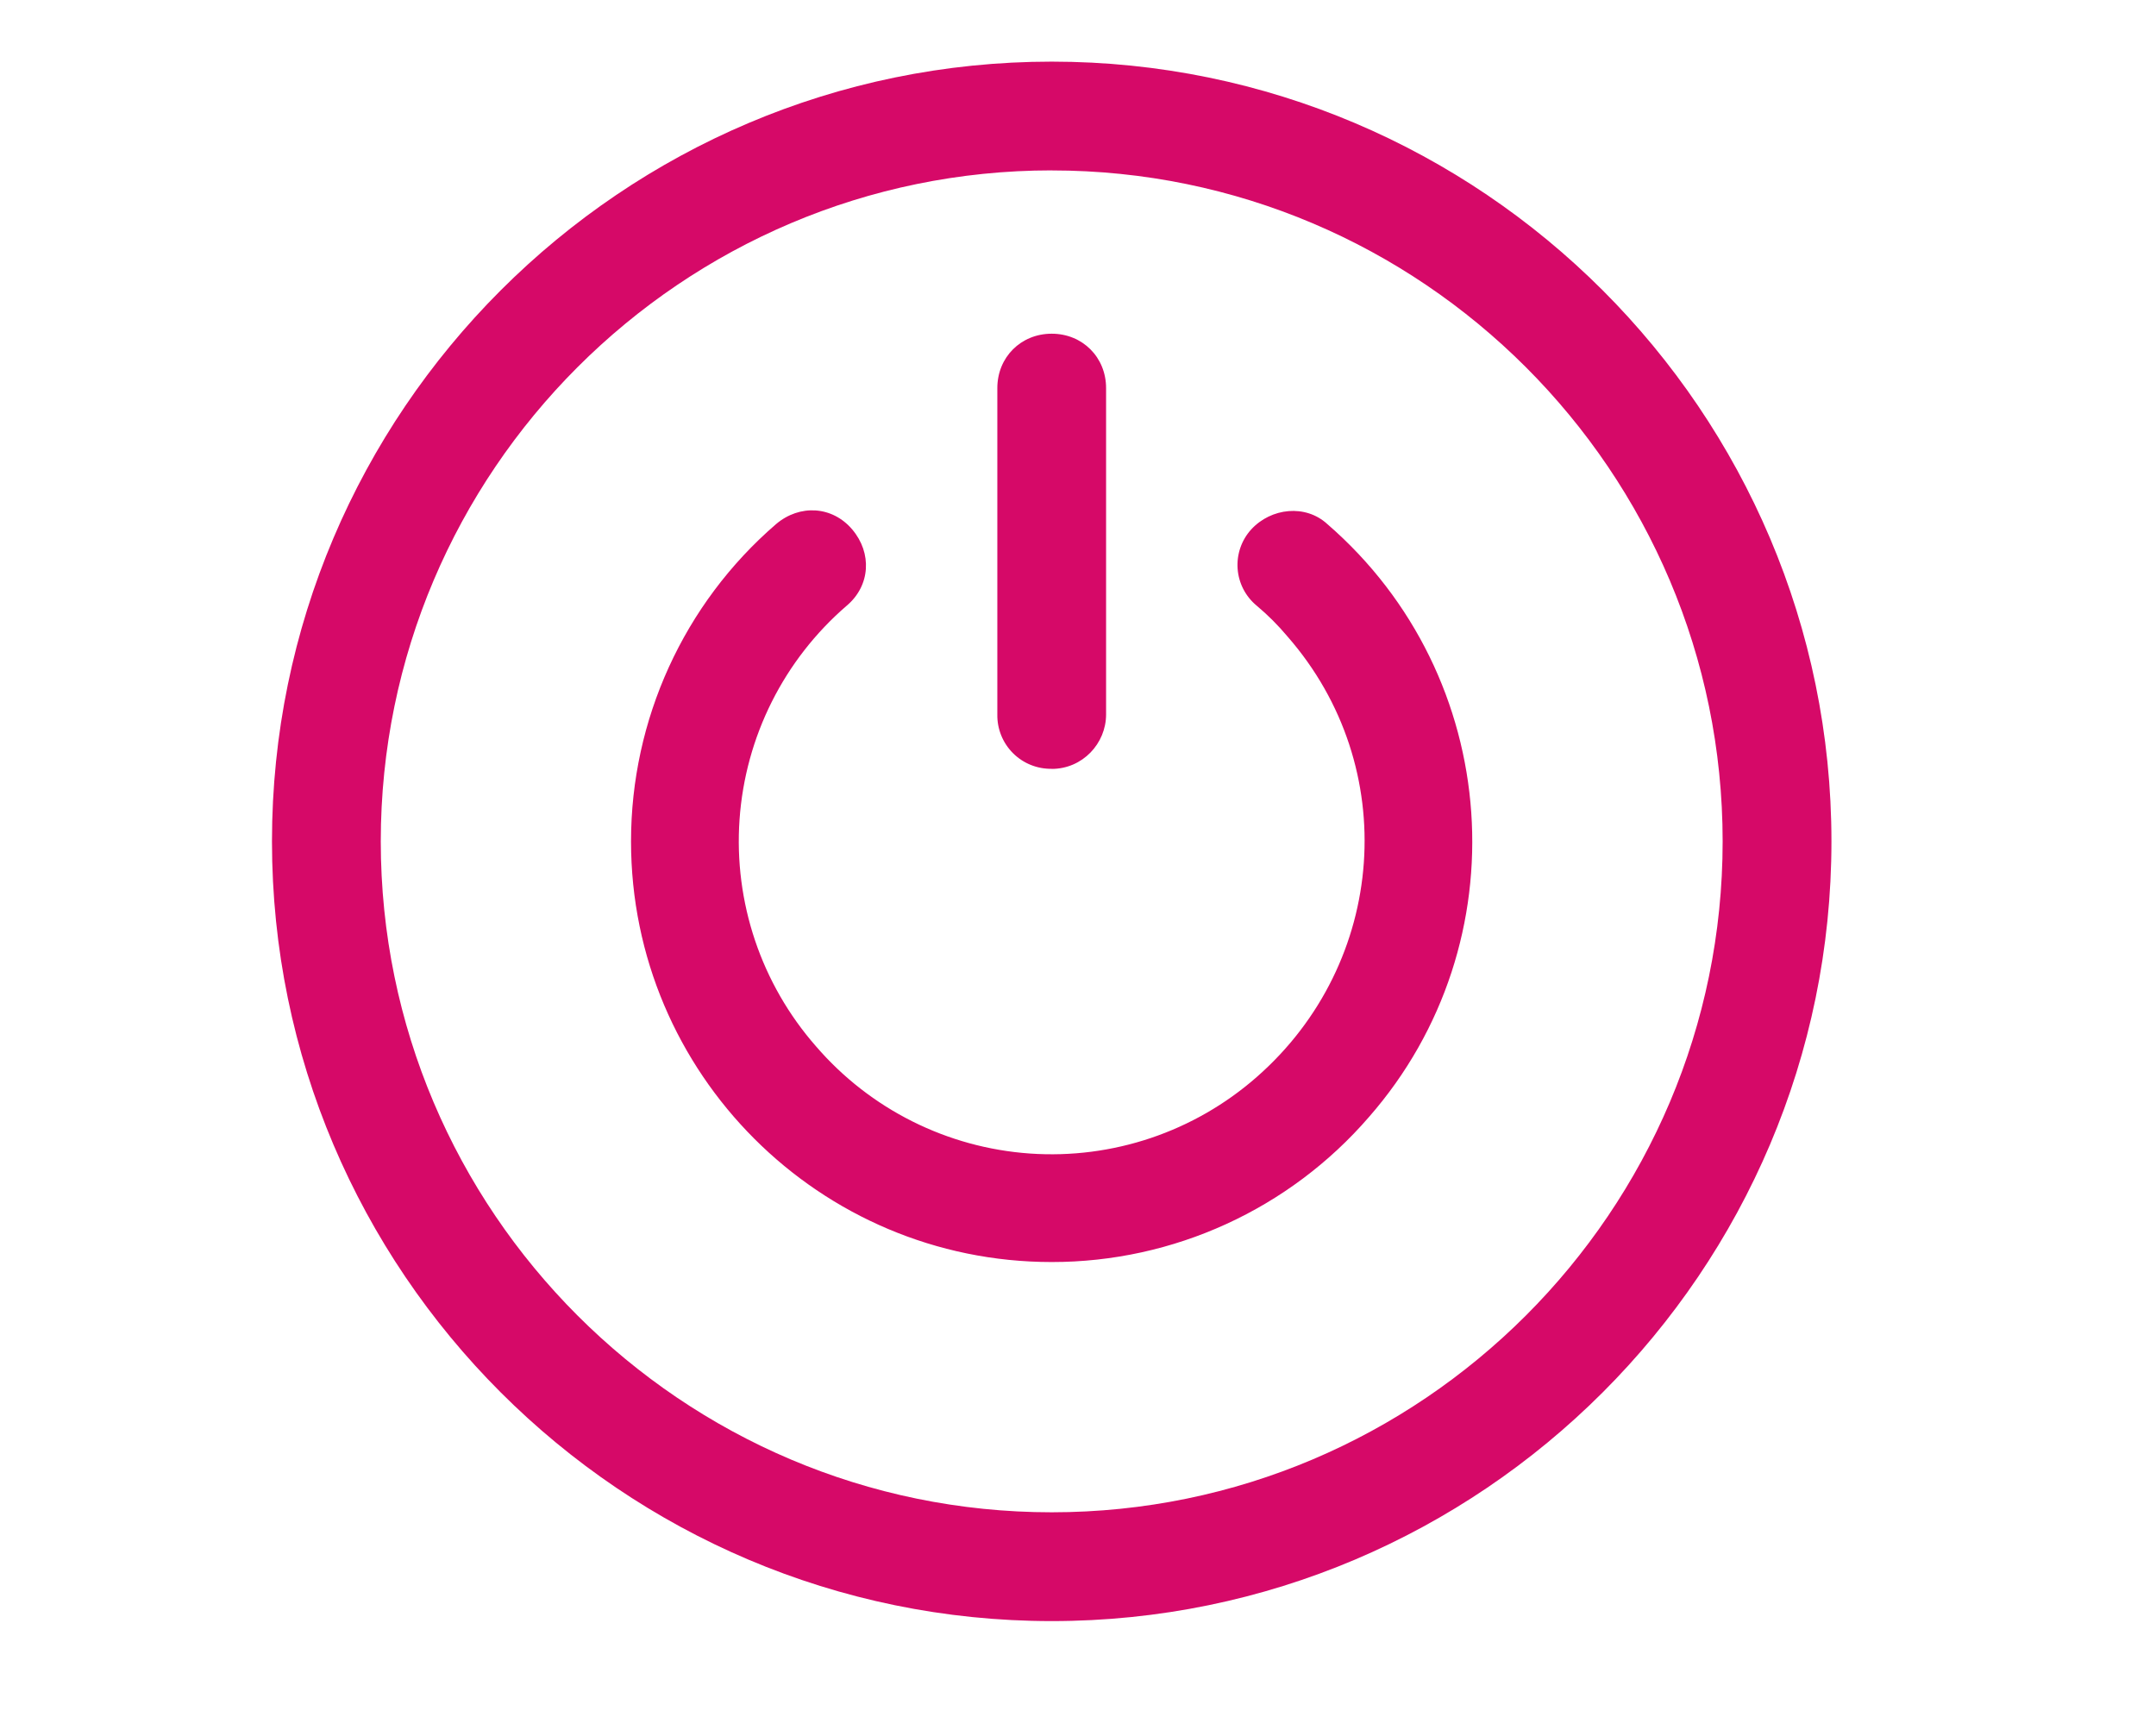
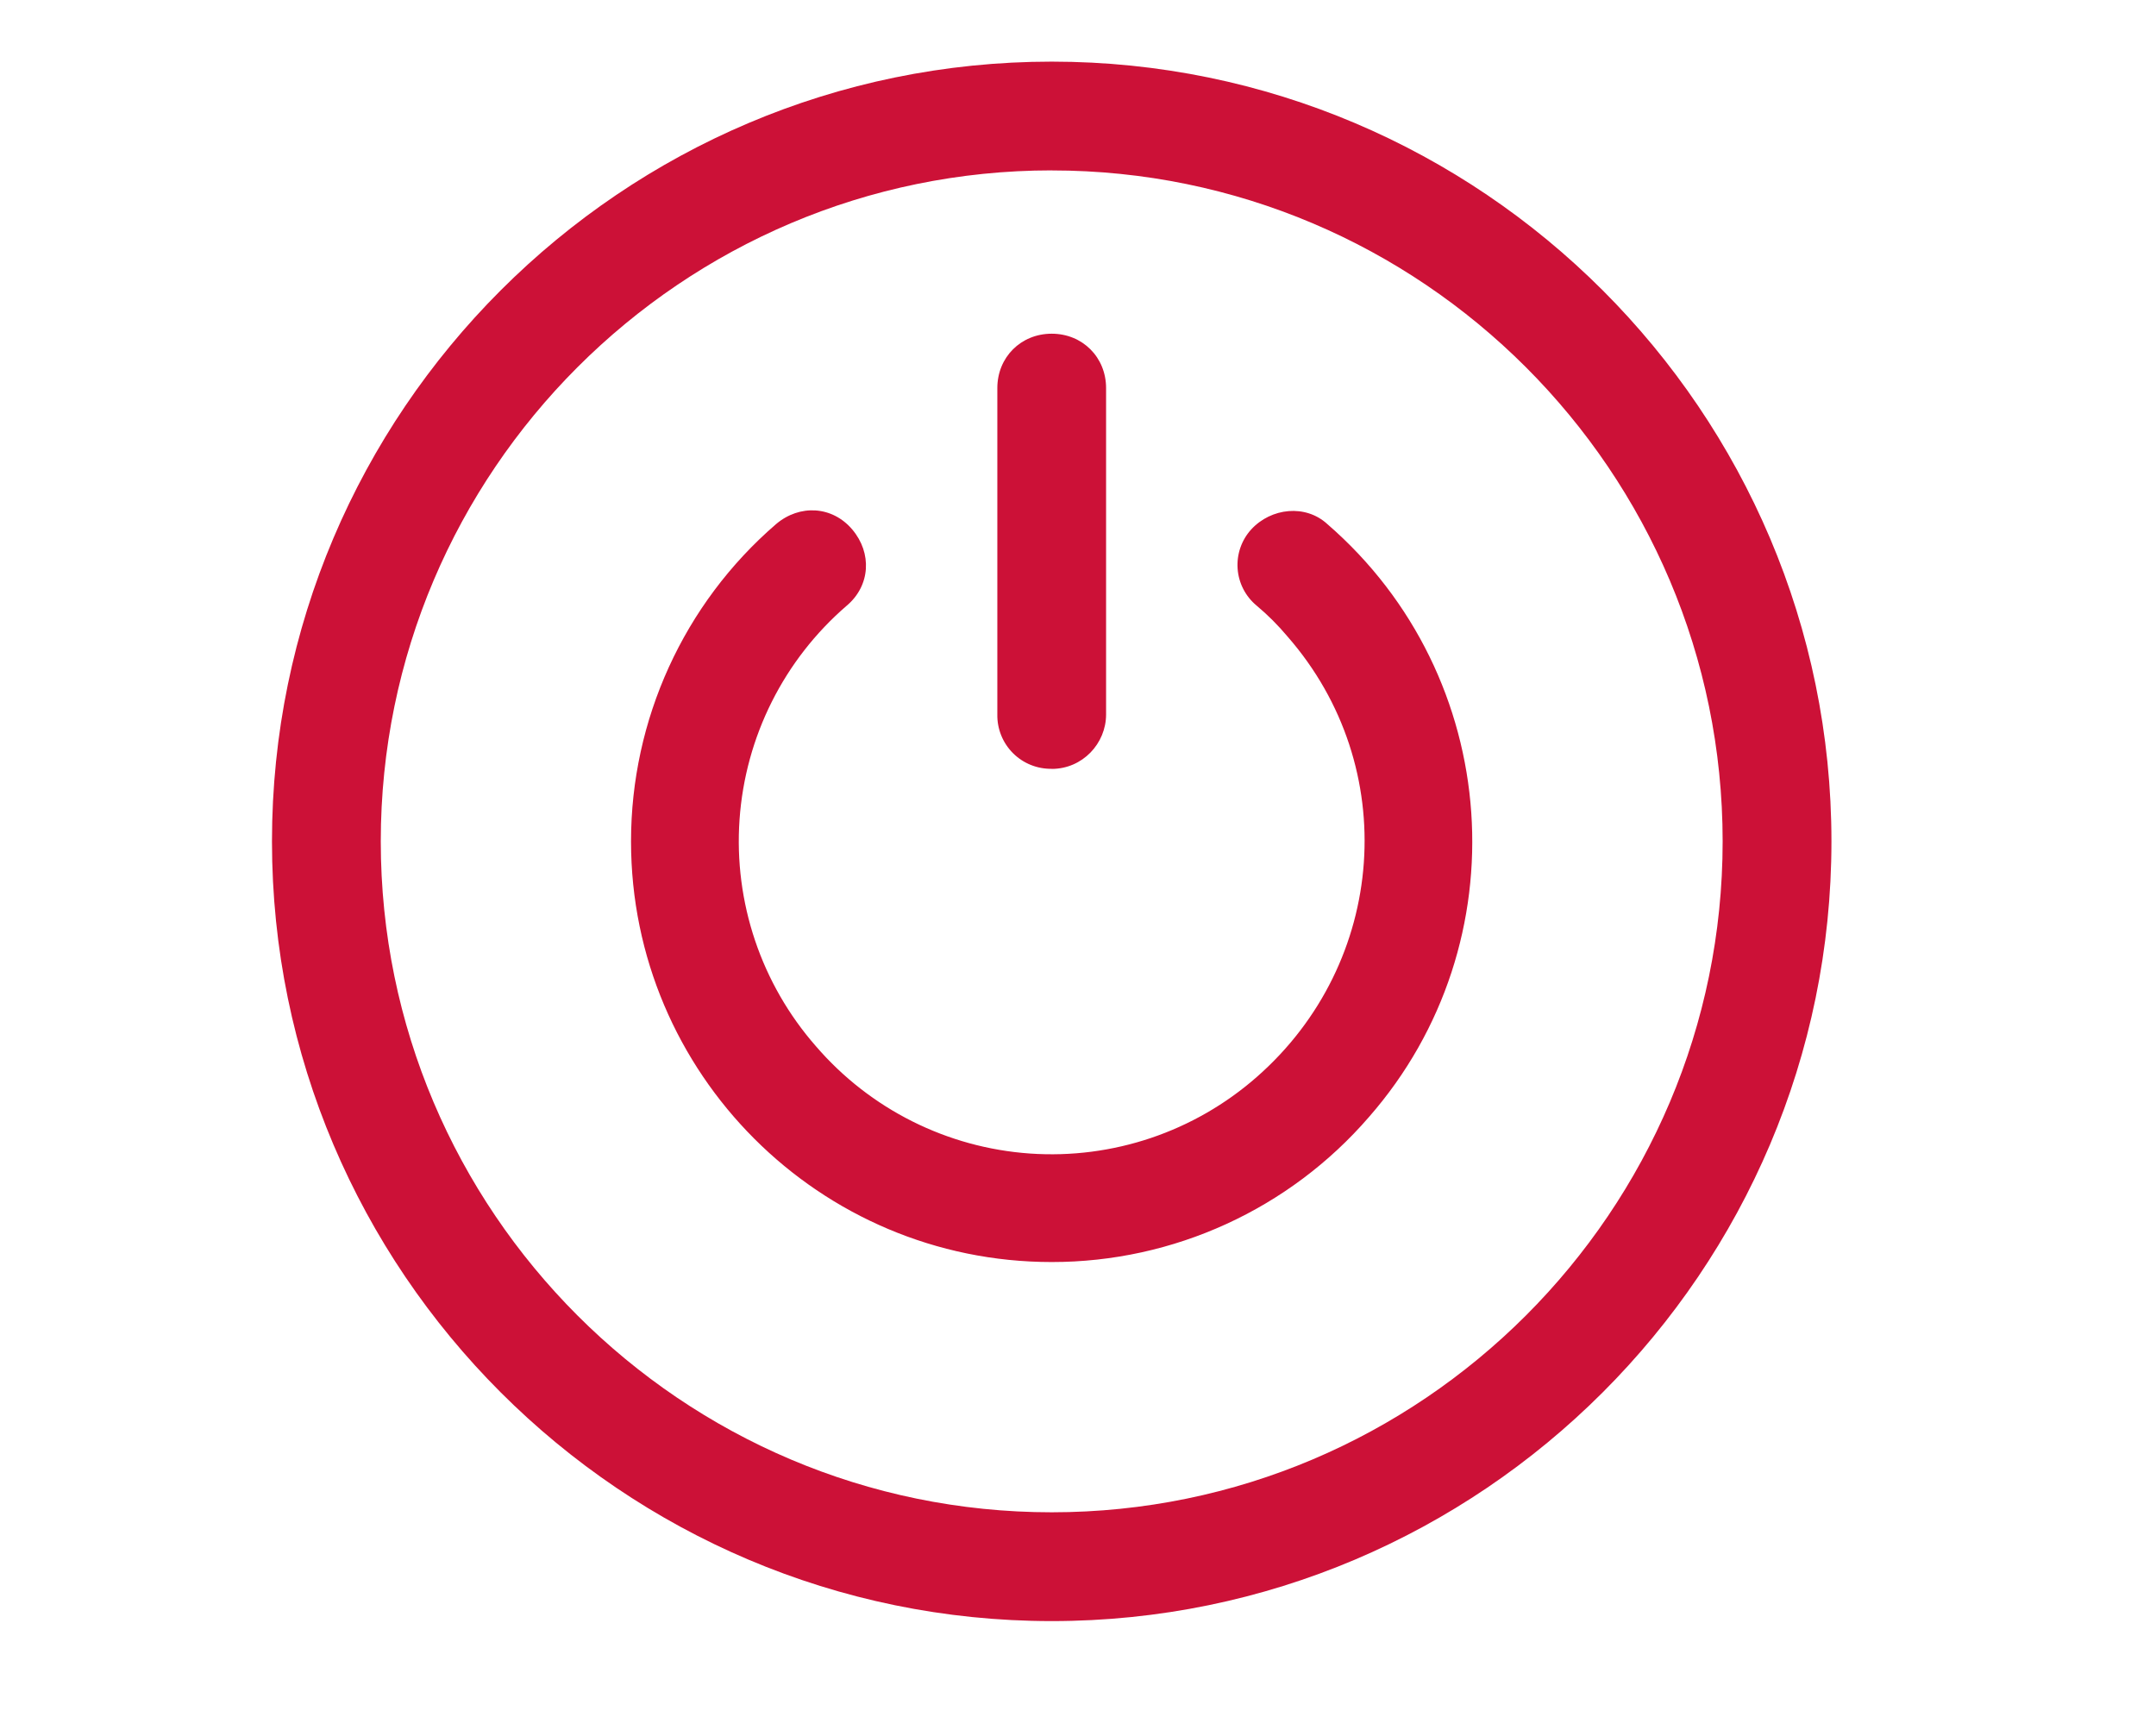
<svg xmlns="http://www.w3.org/2000/svg" width="41" height="33">
-   <path d="M20 30.828c-8.172 0-14.828-6.656-14.828-14.828S11.828 1.172 20 1.172 34.828 7.828 34.828 16 28.172 30.828 20 30.828zM20 3.24C12.966 3.241 7.241 8.966 7.241 16S12.966 28.759 20 28.759c7.034 0 12.759-5.725 12.759-12.759 0-7.034-5.725-12.759-12.759-12.759zM20 24c-4.414 0-8-3.586-8-8 0-2.31 1-4.517 2.759-6.034.448-.38 1.069-.345 1.448.103.38.448.345 1.069-.104 1.448a5.914 5.914 0 0 0-.586 8.38 5.914 5.914 0 0 0 8.38.586c2.482-2.173 2.758-5.897.586-8.38a4.707 4.707 0 0 0-.586-.586 1.004 1.004 0 0 1-.104-1.448c.38-.414 1.035-.483 1.448-.103 3.345 2.896 3.69 7.965.793 11.275A7.969 7.969 0 0 1 20 24zm0-9.38a1.016 1.016 0 0 1-1.034-1.034V7.38c0-.586.448-1.034 1.034-1.034.586 0 1.034.448 1.034 1.034v6.207c0 .552-.448 1.035-1.034 1.035z" fill="#D60968" />
+   <path d="M20 30.828c-8.172 0-14.828-6.656-14.828-14.828S11.828 1.172 20 1.172 34.828 7.828 34.828 16 28.172 30.828 20 30.828zM20 3.24C12.966 3.241 7.241 8.966 7.241 16S12.966 28.759 20 28.759c7.034 0 12.759-5.725 12.759-12.759 0-7.034-5.725-12.759-12.759-12.759zM20 24c-4.414 0-8-3.586-8-8 0-2.31 1-4.517 2.759-6.034.448-.38 1.069-.345 1.448.103.38.448.345 1.069-.104 1.448a5.914 5.914 0 0 0-.586 8.38 5.914 5.914 0 0 0 8.38.586c2.482-2.173 2.758-5.897.586-8.38a4.707 4.707 0 0 0-.586-.586 1.004 1.004 0 0 1-.104-1.448c.38-.414 1.035-.483 1.448-.103 3.345 2.896 3.69 7.965.793 11.275A7.969 7.969 0 0 1 20 24zm0-9.38a1.016 1.016 0 0 1-1.034-1.034V7.38c0-.586.448-1.034 1.034-1.034.586 0 1.034.448 1.034 1.034v6.207c0 .552-.448 1.035-1.034 1.035z" fill="#CC1137" />
</svg>
